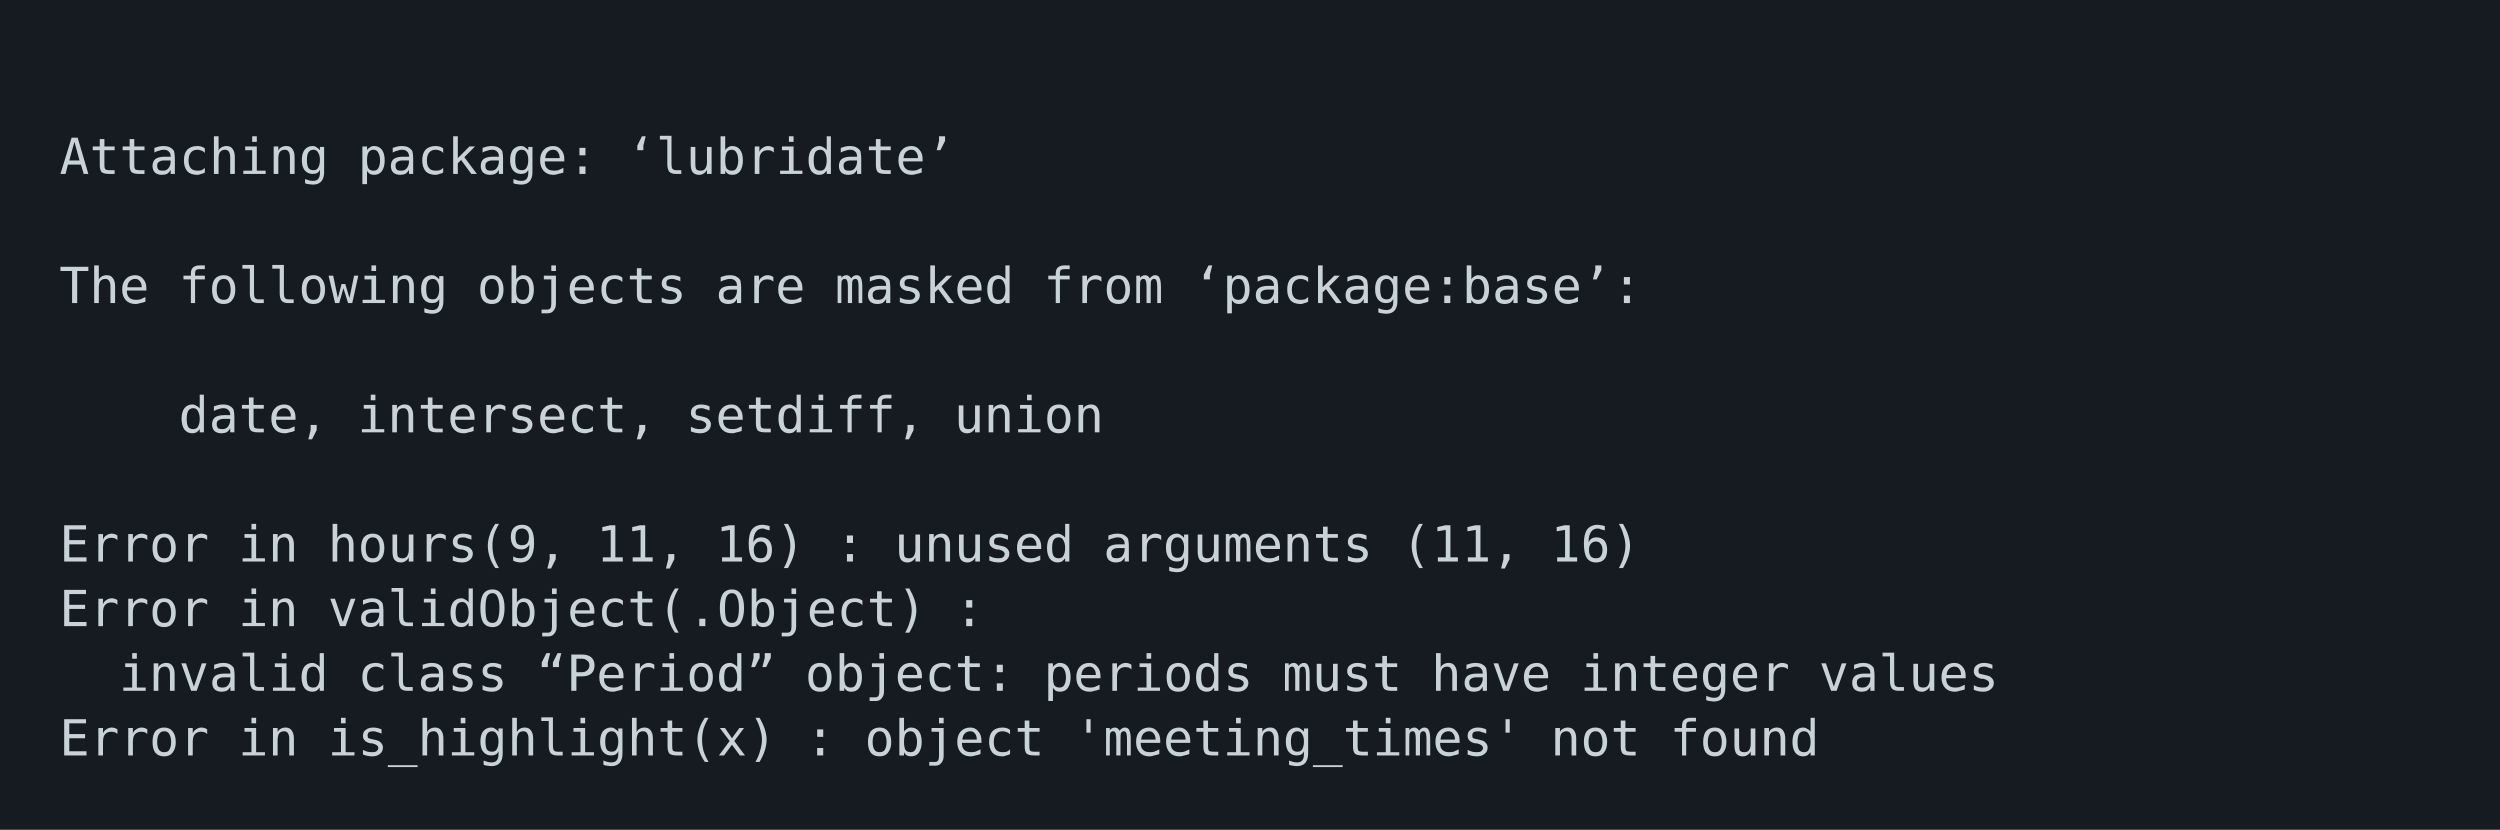
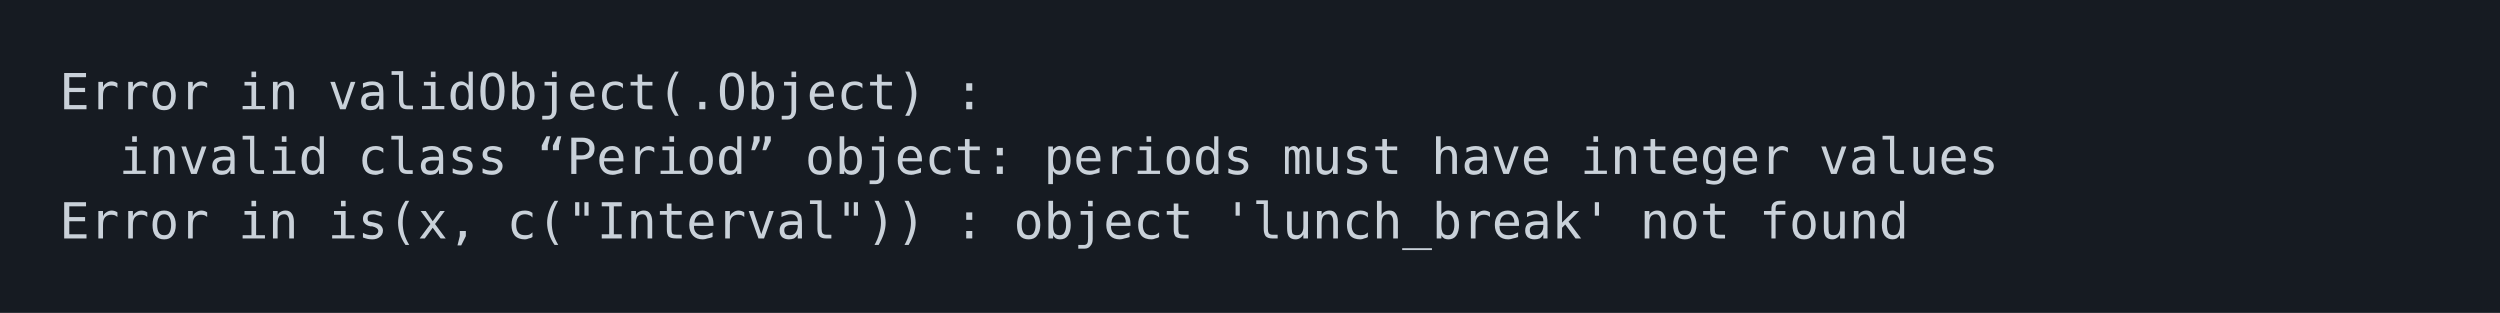
- <svg xmlns="http://www.w3.org/2000/svg" xmlns:xlink="http://www.w3.org/1999/xlink" width="840" height="278.81">
-   <rect width="840" height="278.81" rx="0" ry="0" class="a" />
-   <svg height="238.81" viewBox="0 0 80 23.881" width="800" x="20" y="20">
+ <svg xmlns="http://www.w3.org/2000/svg" xmlns:xlink="http://www.w3.org/1999/xlink" width="840" height="105.13">
+   <rect width="840" height="105.13" rx="0" ry="0" class="a" />
+   <svg height="65.13" viewBox="0 0 80 6.513" width="800" x="20" y="20">
    <style>.a{fill:rgb(22,27,34)}.b{font-family:'Fira Code',Monaco,Consolas,Menlo,'Bitstream Vera Sans Mono','Powerline Symbols',monospace}.c{fill:transparent}.d{fill:rgb(201,209,217);white-space:pre}</style>
    <g font-family="'Fira Code',Monaco,Consolas,Menlo,'Bitstream Vera Sans Mono','Powerline Symbols',monospace" font-size="1.67" class="b">
      <defs>
        <symbol id="a">
-           <rect height="11" width="80" x="0" y="0" class="c" />
+           <rect height="3" width="80" x="0" y="0" class="c" />
        </symbol>
      </defs>
-       <rect height="23.881" width="80" class="a" />
+       <rect height="6.513" width="80" class="a" />
      <svg x="0" y="0" width="80">
        <svg x="0">
          <use xlink:href="#a" />
-           <text font-size="1.67" x="0" y="3.841" class="d">Attaching</text>
-           <text font-size="1.67" x="10.02" y="3.841" class="d">package:</text>
-           <text font-size="1.67" x="19.038" y="3.841" class="d">‘lubridate’</text>
-           <text font-size="1.67" x="0" y="8.183" class="d">The</text>
-           <text font-size="1.67" x="4.008" y="8.183" class="d">following</text>
-           <text font-size="1.67" x="14.028" y="8.183" class="d">objects</text>
-           <text font-size="1.67" x="22.044" y="8.183" class="d">are</text>
-           <text font-size="1.67" x="26.052" y="8.183" class="d">masked</text>
-           <text font-size="1.67" x="33.066" y="8.183" class="d">from</text>
-           <text font-size="1.67" x="38.076" y="8.183" class="d">‘package:base’:</text>
-           <text font-size="1.67" x="4.008" y="12.525" class="d">date,</text>
-           <text font-size="1.67" x="10.02" y="12.525" class="d">intersect,</text>
-           <text font-size="1.67" x="21.042" y="12.525" class="d">setdiff,</text>
-           <text font-size="1.67" x="30.06" y="12.525" class="d">union</text>
-           <text font-size="1.67" x="0" y="16.867" class="d">Error</text>
-           <text font-size="1.67" x="6.012" y="16.867" class="d">in</text>
-           <text font-size="1.67" x="9.018" y="16.867" class="d">hours(9,</text>
-           <text font-size="1.67" x="18.036" y="16.867" class="d">11,</text>
-           <text font-size="1.67" x="22.044" y="16.867" class="d">16)</text>
-           <text font-size="1.67" x="26.052" y="16.867" class="d">:</text>
-           <text font-size="1.67" x="28.056" y="16.867" class="d">unused</text>
-           <text font-size="1.67" x="35.07" y="16.867" class="d">arguments</text>
-           <text font-size="1.67" x="45.09" y="16.867" class="d">(11,</text>
-           <text font-size="1.67" x="50.1" y="16.867" class="d">16)</text>
-           <text font-size="1.67" x="0" y="19.038" class="d">Error</text>
-           <text font-size="1.67" x="6.012" y="19.038" class="d">in</text>
-           <text font-size="1.67" x="9.018" y="19.038" class="d">validObject(.Object)</text>
-           <text font-size="1.67" x="30.06" y="19.038" class="d">:</text>
-           <text font-size="1.67" x="2.004" y="21.209" class="d">invalid</text>
-           <text font-size="1.67" x="10.02" y="21.209" class="d">class</text>
-           <text font-size="1.67" x="16.032" y="21.209" class="d">“Period”</text>
-           <text font-size="1.67" x="25.05" y="21.209" class="d">object:</text>
-           <text font-size="1.67" x="33.066" y="21.209" class="d">periods</text>
-           <text font-size="1.67" x="41.082" y="21.209" class="d">must</text>
-           <text font-size="1.67" x="46.092" y="21.209" class="d">have</text>
-           <text font-size="1.67" x="51.102" y="21.209" class="d">integer</text>
-           <text font-size="1.67" x="59.118" y="21.209" class="d">values</text>
-           <text font-size="1.67" x="0" y="23.38" class="d">Error</text>
-           <text font-size="1.67" x="6.012" y="23.38" class="d">in</text>
-           <text font-size="1.67" x="9.018" y="23.38" class="d">is_highlight(x)</text>
-           <text font-size="1.67" x="25.05" y="23.38" class="d">:</text>
-           <text font-size="1.67" x="27.054" y="23.38" class="d">object</text>
-           <text font-size="1.67" x="34.068" y="23.38" class="d">'meeting_times'</text>
-           <text font-size="1.67" x="50.1" y="23.38" class="d">not</text>
-           <text font-size="1.67" x="54.108" y="23.38" class="d">found</text>
+           <text font-size="1.67" x="0" y="1.67" class="d">Error</text>
+           <text font-size="1.67" x="6.012" y="1.67" class="d">in</text>
+           <text font-size="1.67" x="9.018" y="1.67" class="d">validObject(.Object)</text>
+           <text font-size="1.67" x="30.06" y="1.67" class="d">:</text>
+           <text font-size="1.67" x="2.004" y="3.841" class="d">invalid</text>
+           <text font-size="1.67" x="10.02" y="3.841" class="d">class</text>
+           <text font-size="1.67" x="16.032" y="3.841" class="d">“Period”</text>
+           <text font-size="1.67" x="25.05" y="3.841" class="d">object:</text>
+           <text font-size="1.67" x="33.066" y="3.841" class="d">periods</text>
+           <text font-size="1.67" x="41.082" y="3.841" class="d">must</text>
+           <text font-size="1.67" x="46.092" y="3.841" class="d">have</text>
+           <text font-size="1.67" x="51.102" y="3.841" class="d">integer</text>
+           <text font-size="1.67" x="59.118" y="3.841" class="d">values</text>
+           <text font-size="1.67" x="0" y="6.012" class="d">Error</text>
+           <text font-size="1.67" x="6.012" y="6.012" class="d">in</text>
+           <text font-size="1.67" x="9.018" y="6.012" class="d">is(x,</text>
+           <text font-size="1.67" x="15.03" y="6.012" class="d">c("Interval"))</text>
+           <text font-size="1.67" x="30.06" y="6.012" class="d">:</text>
+           <text font-size="1.67" x="32.064" y="6.012" class="d">object</text>
+           <text font-size="1.67" x="39.078" y="6.012" class="d">'lunch_break'</text>
+           <text font-size="1.67" x="53.106" y="6.012" class="d">not</text>
+           <text font-size="1.67" x="57.114" y="6.012" class="d">found</text>
        </svg>
      </svg>
    </g>
  </svg>
</svg>
